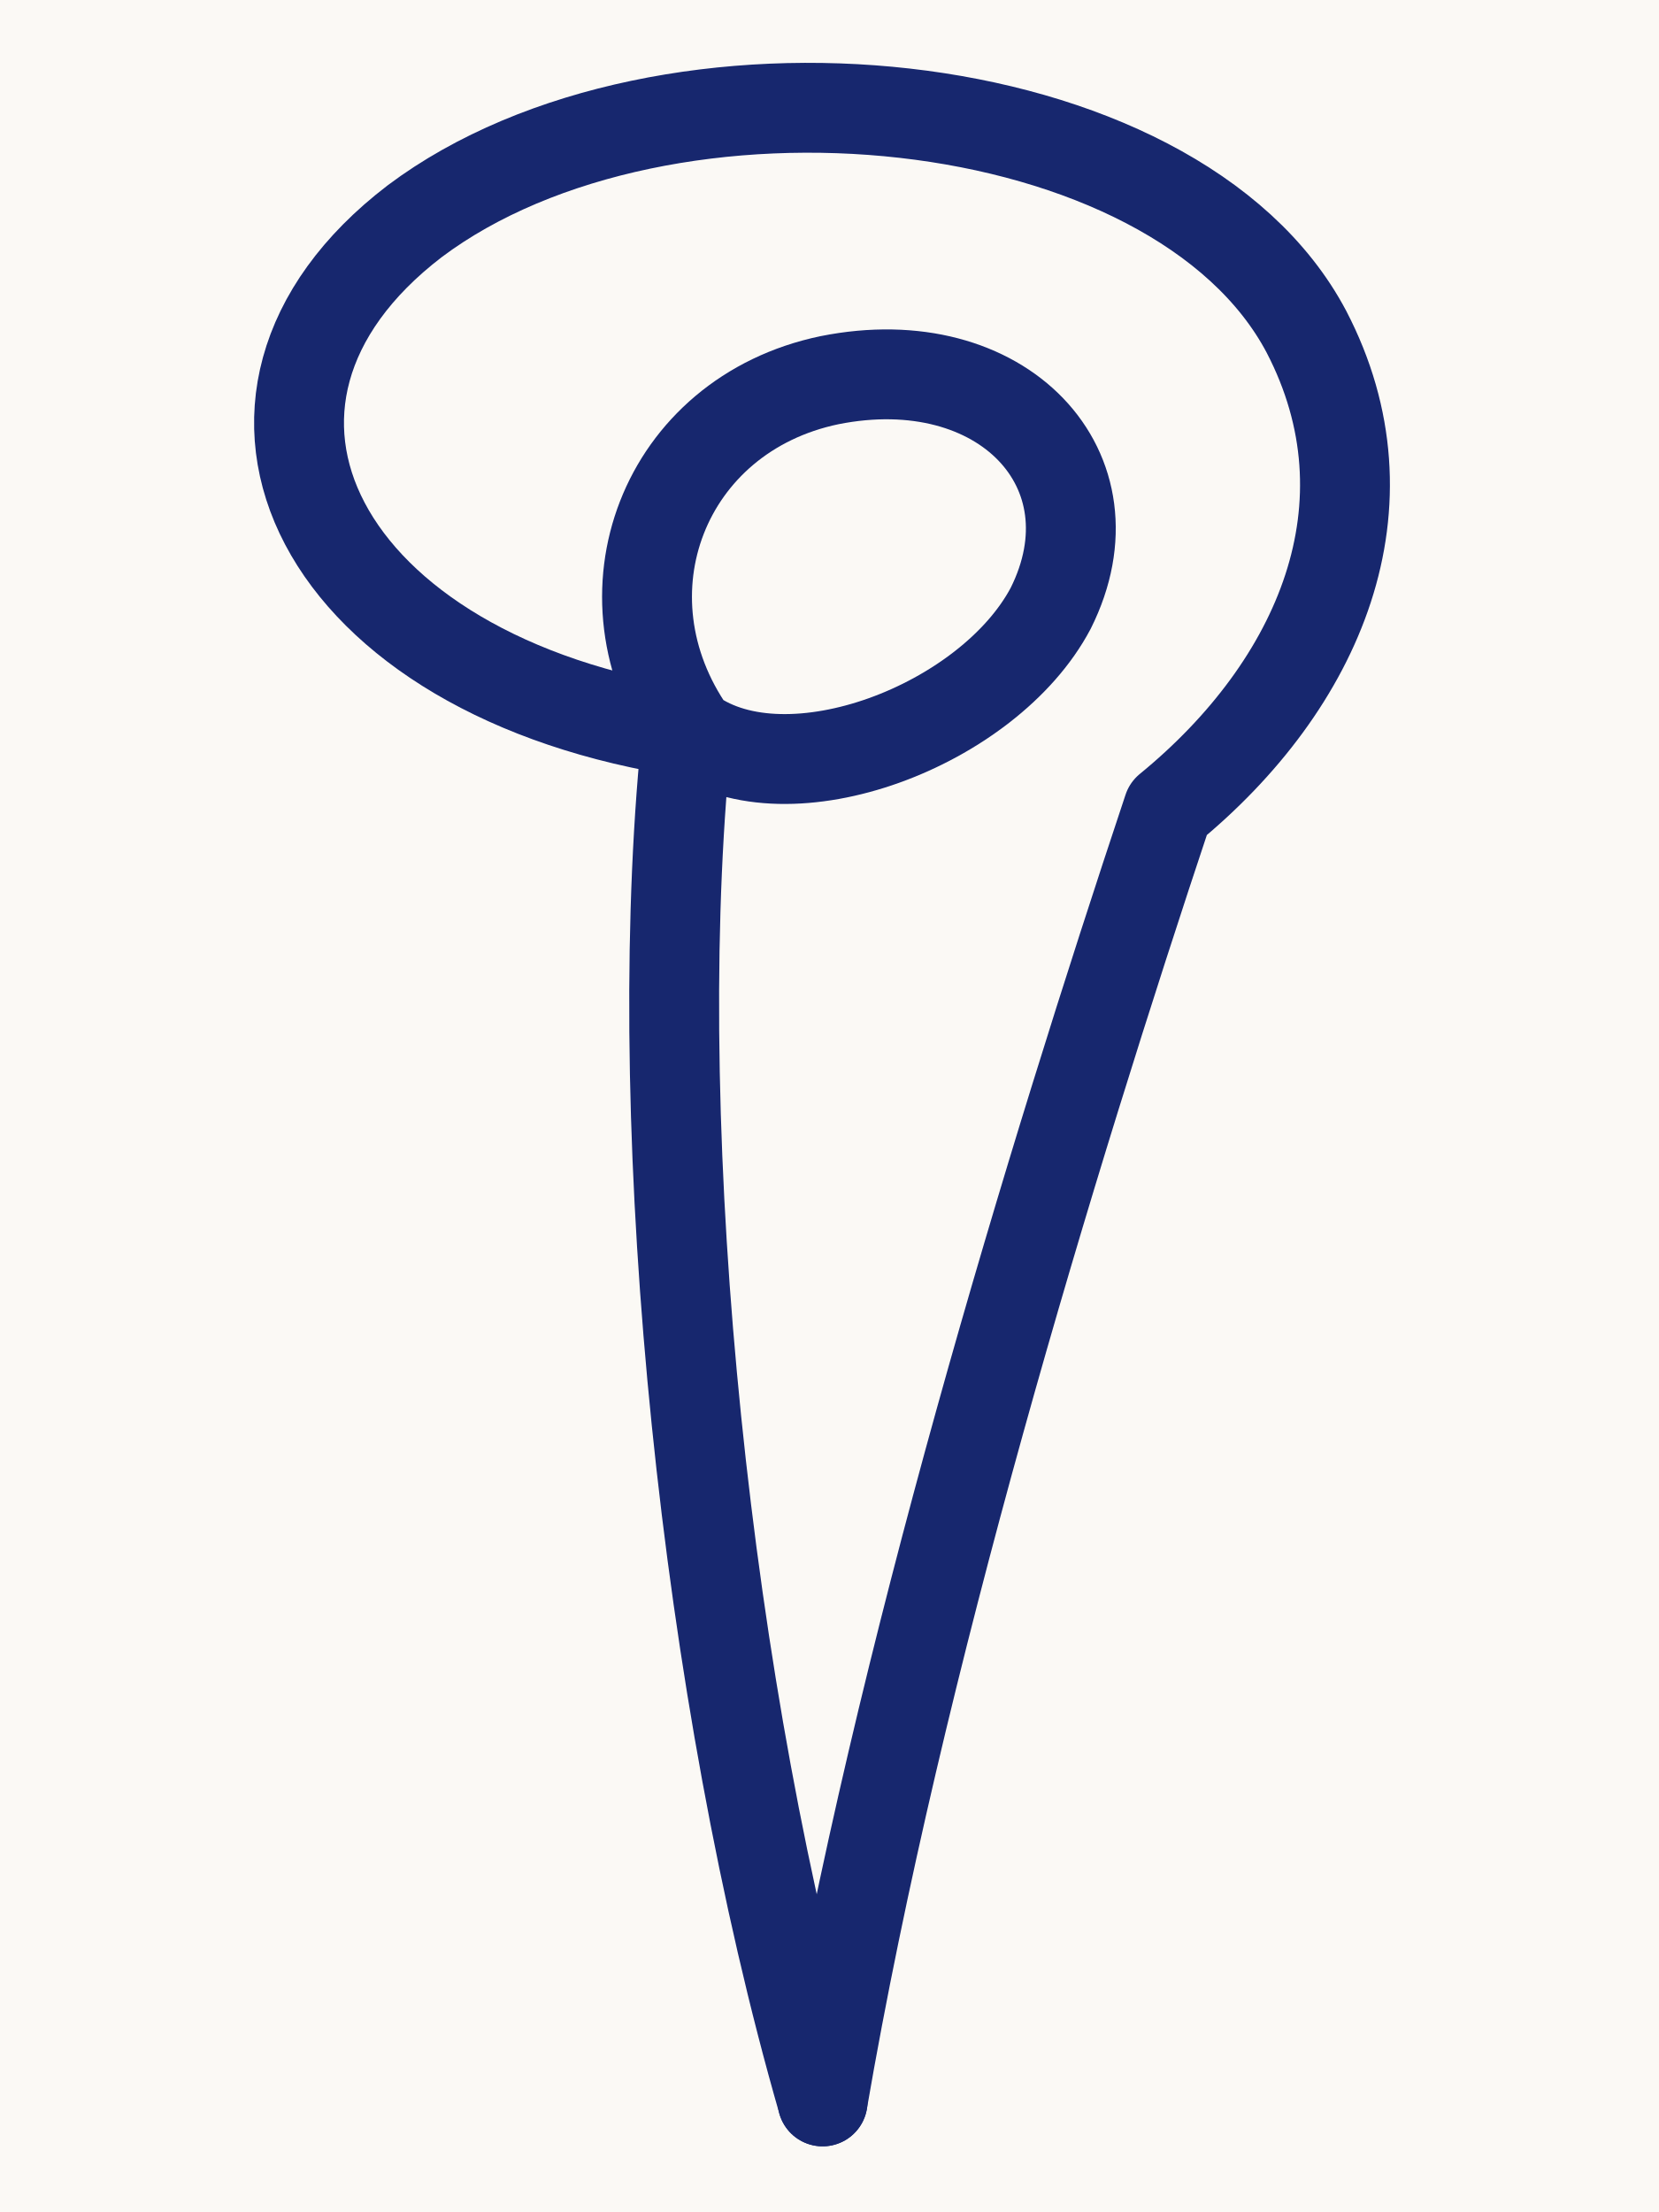
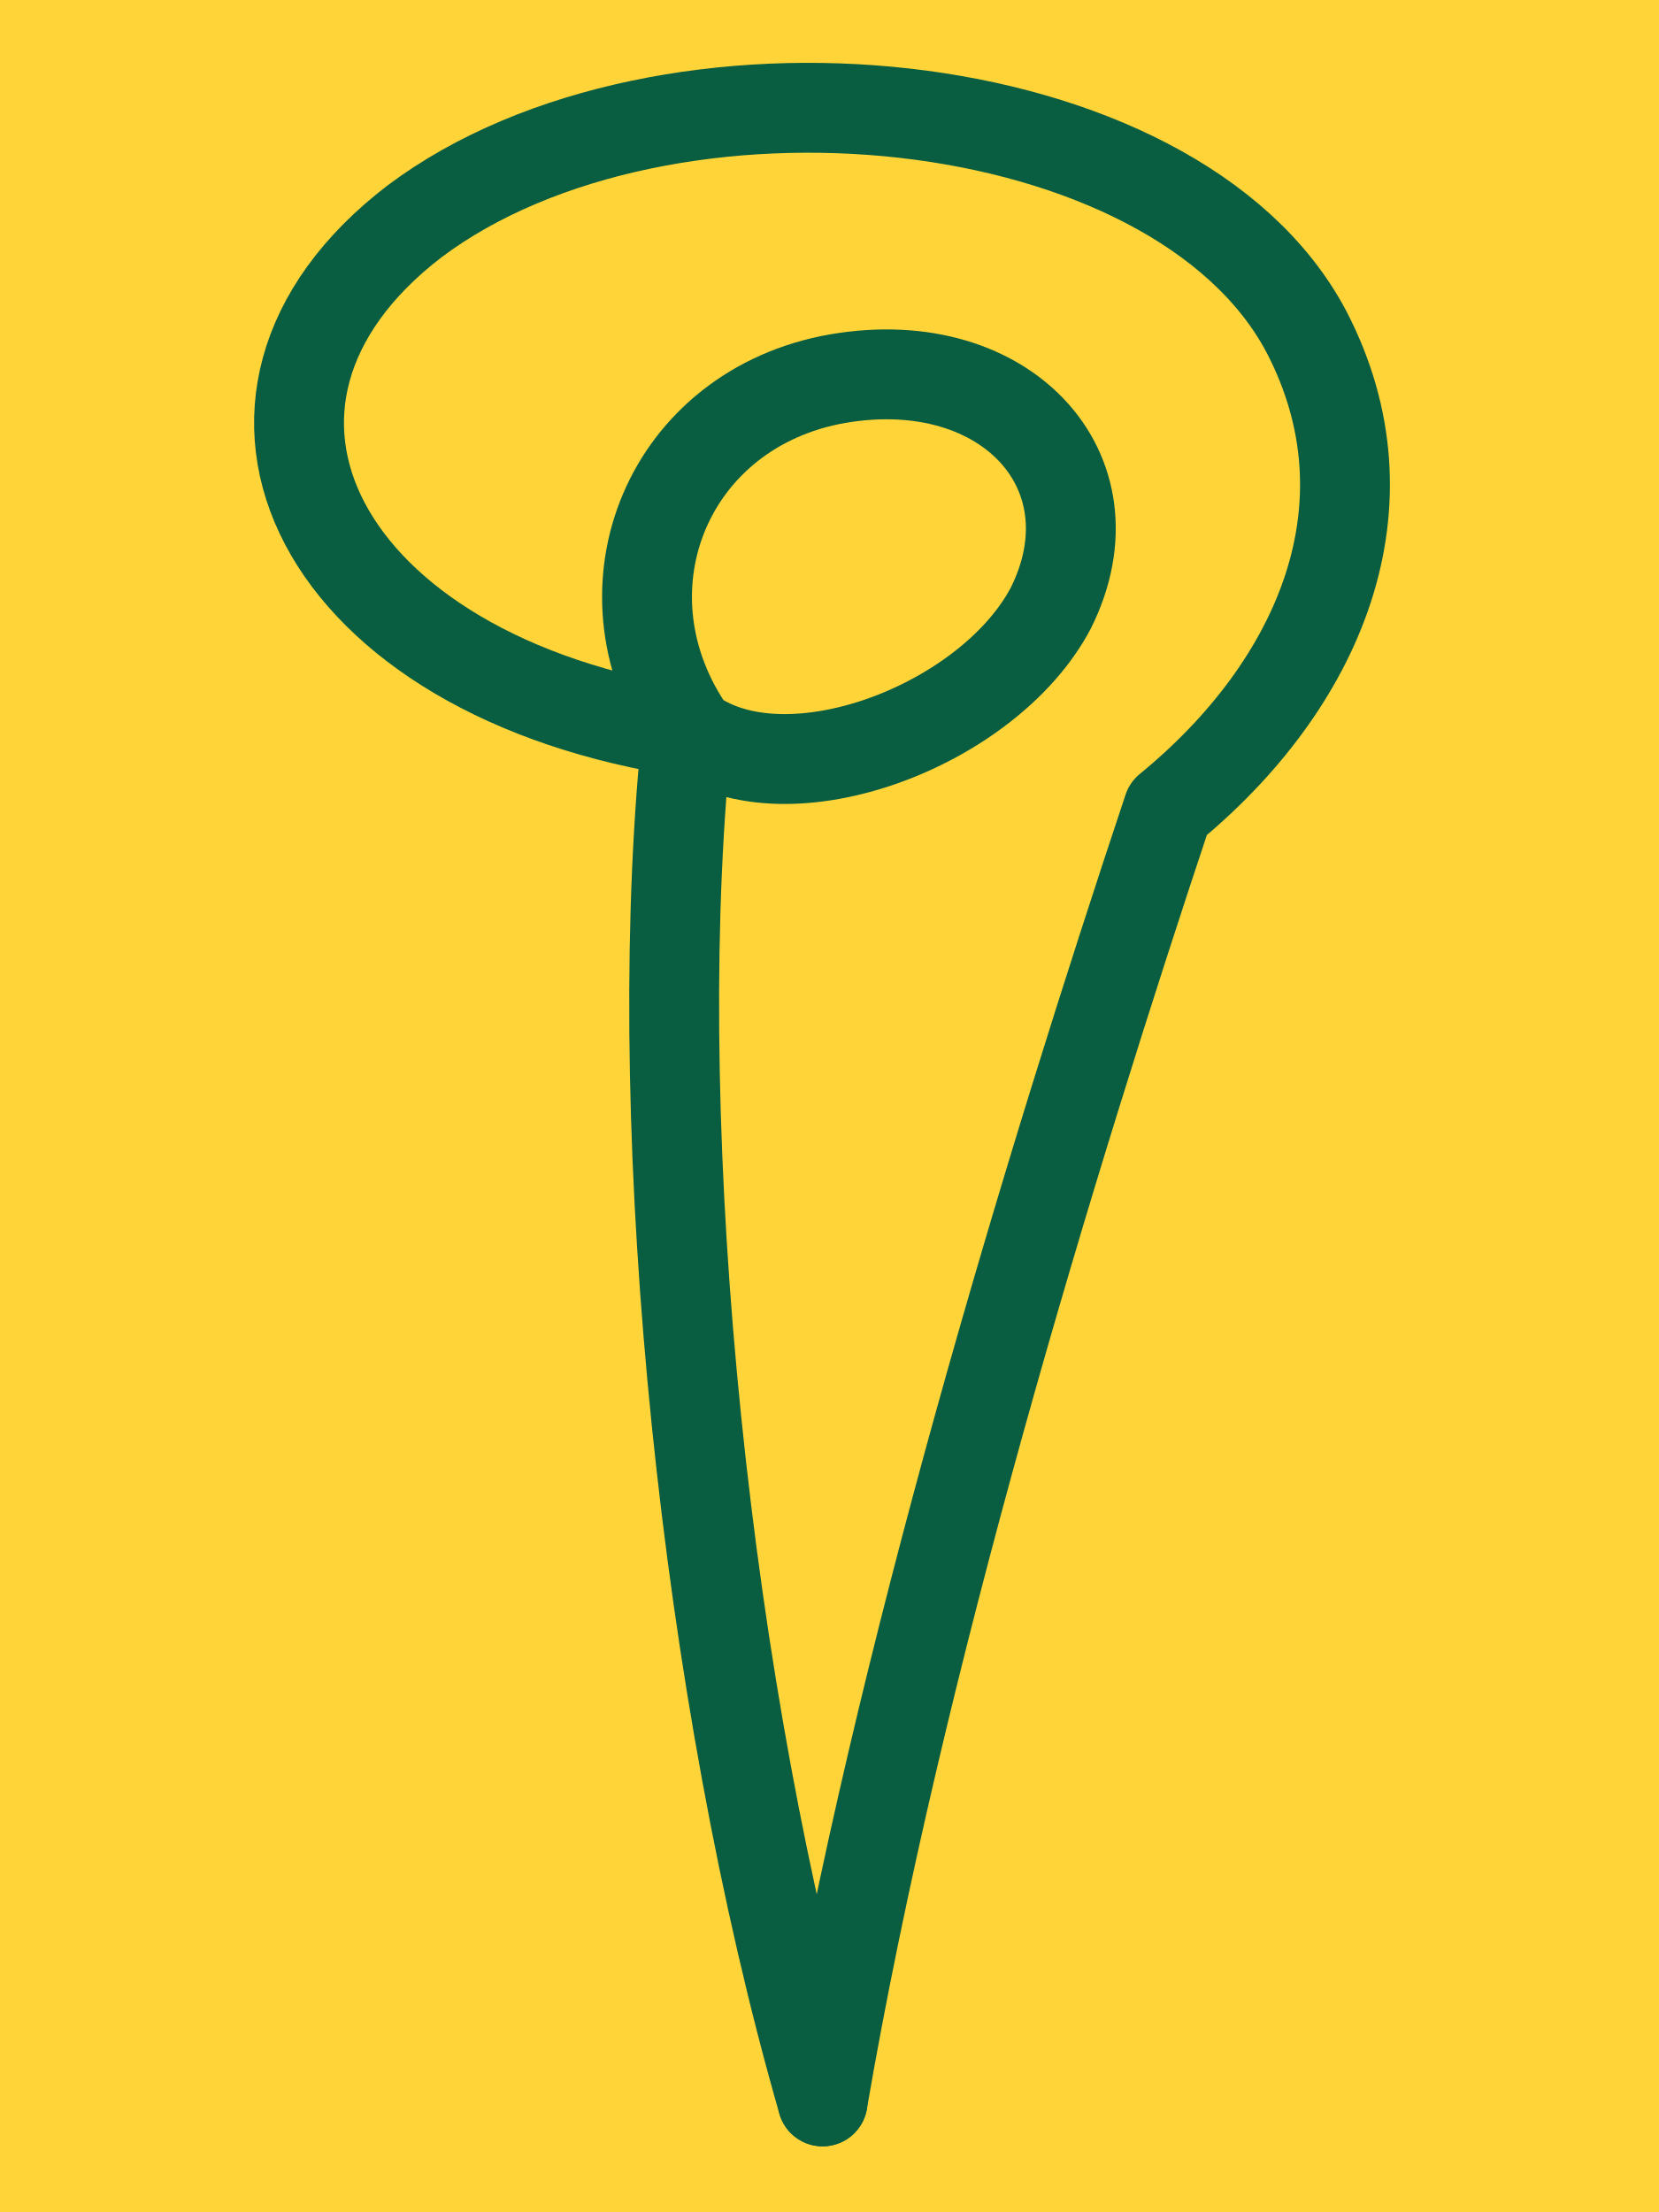
<svg xmlns="http://www.w3.org/2000/svg" viewBox="0 0 240 320">
-   <rect width="240" height="320" fill="#FBF9F5" />
-   <g fill="none" stroke="#17276E" stroke-width="13" stroke-linecap="round" stroke-linejoin="round">
+   <rect width="240" height="320" fill="#FFD439" />
+   <g fill="none" stroke="#095D40" stroke-width="13" stroke-linecap="round" stroke-linejoin="round">
    <path d="M100 106 C 46 98, 26 58, 60 32 C 96 5, 170 12, 189 48 C 202 73, 191 99, 169 117 C 152 168, 130 240, 119 304" />
    <path d="M99 110 C 94 165, 102 245, 119 304" />
    <path d="M100 106 C 86 86, 96 60, 120 55 C 145 50, 162 68, 152 88 C 143 105, 114 116, 100 106 Z" />
  </g>
</svg>
